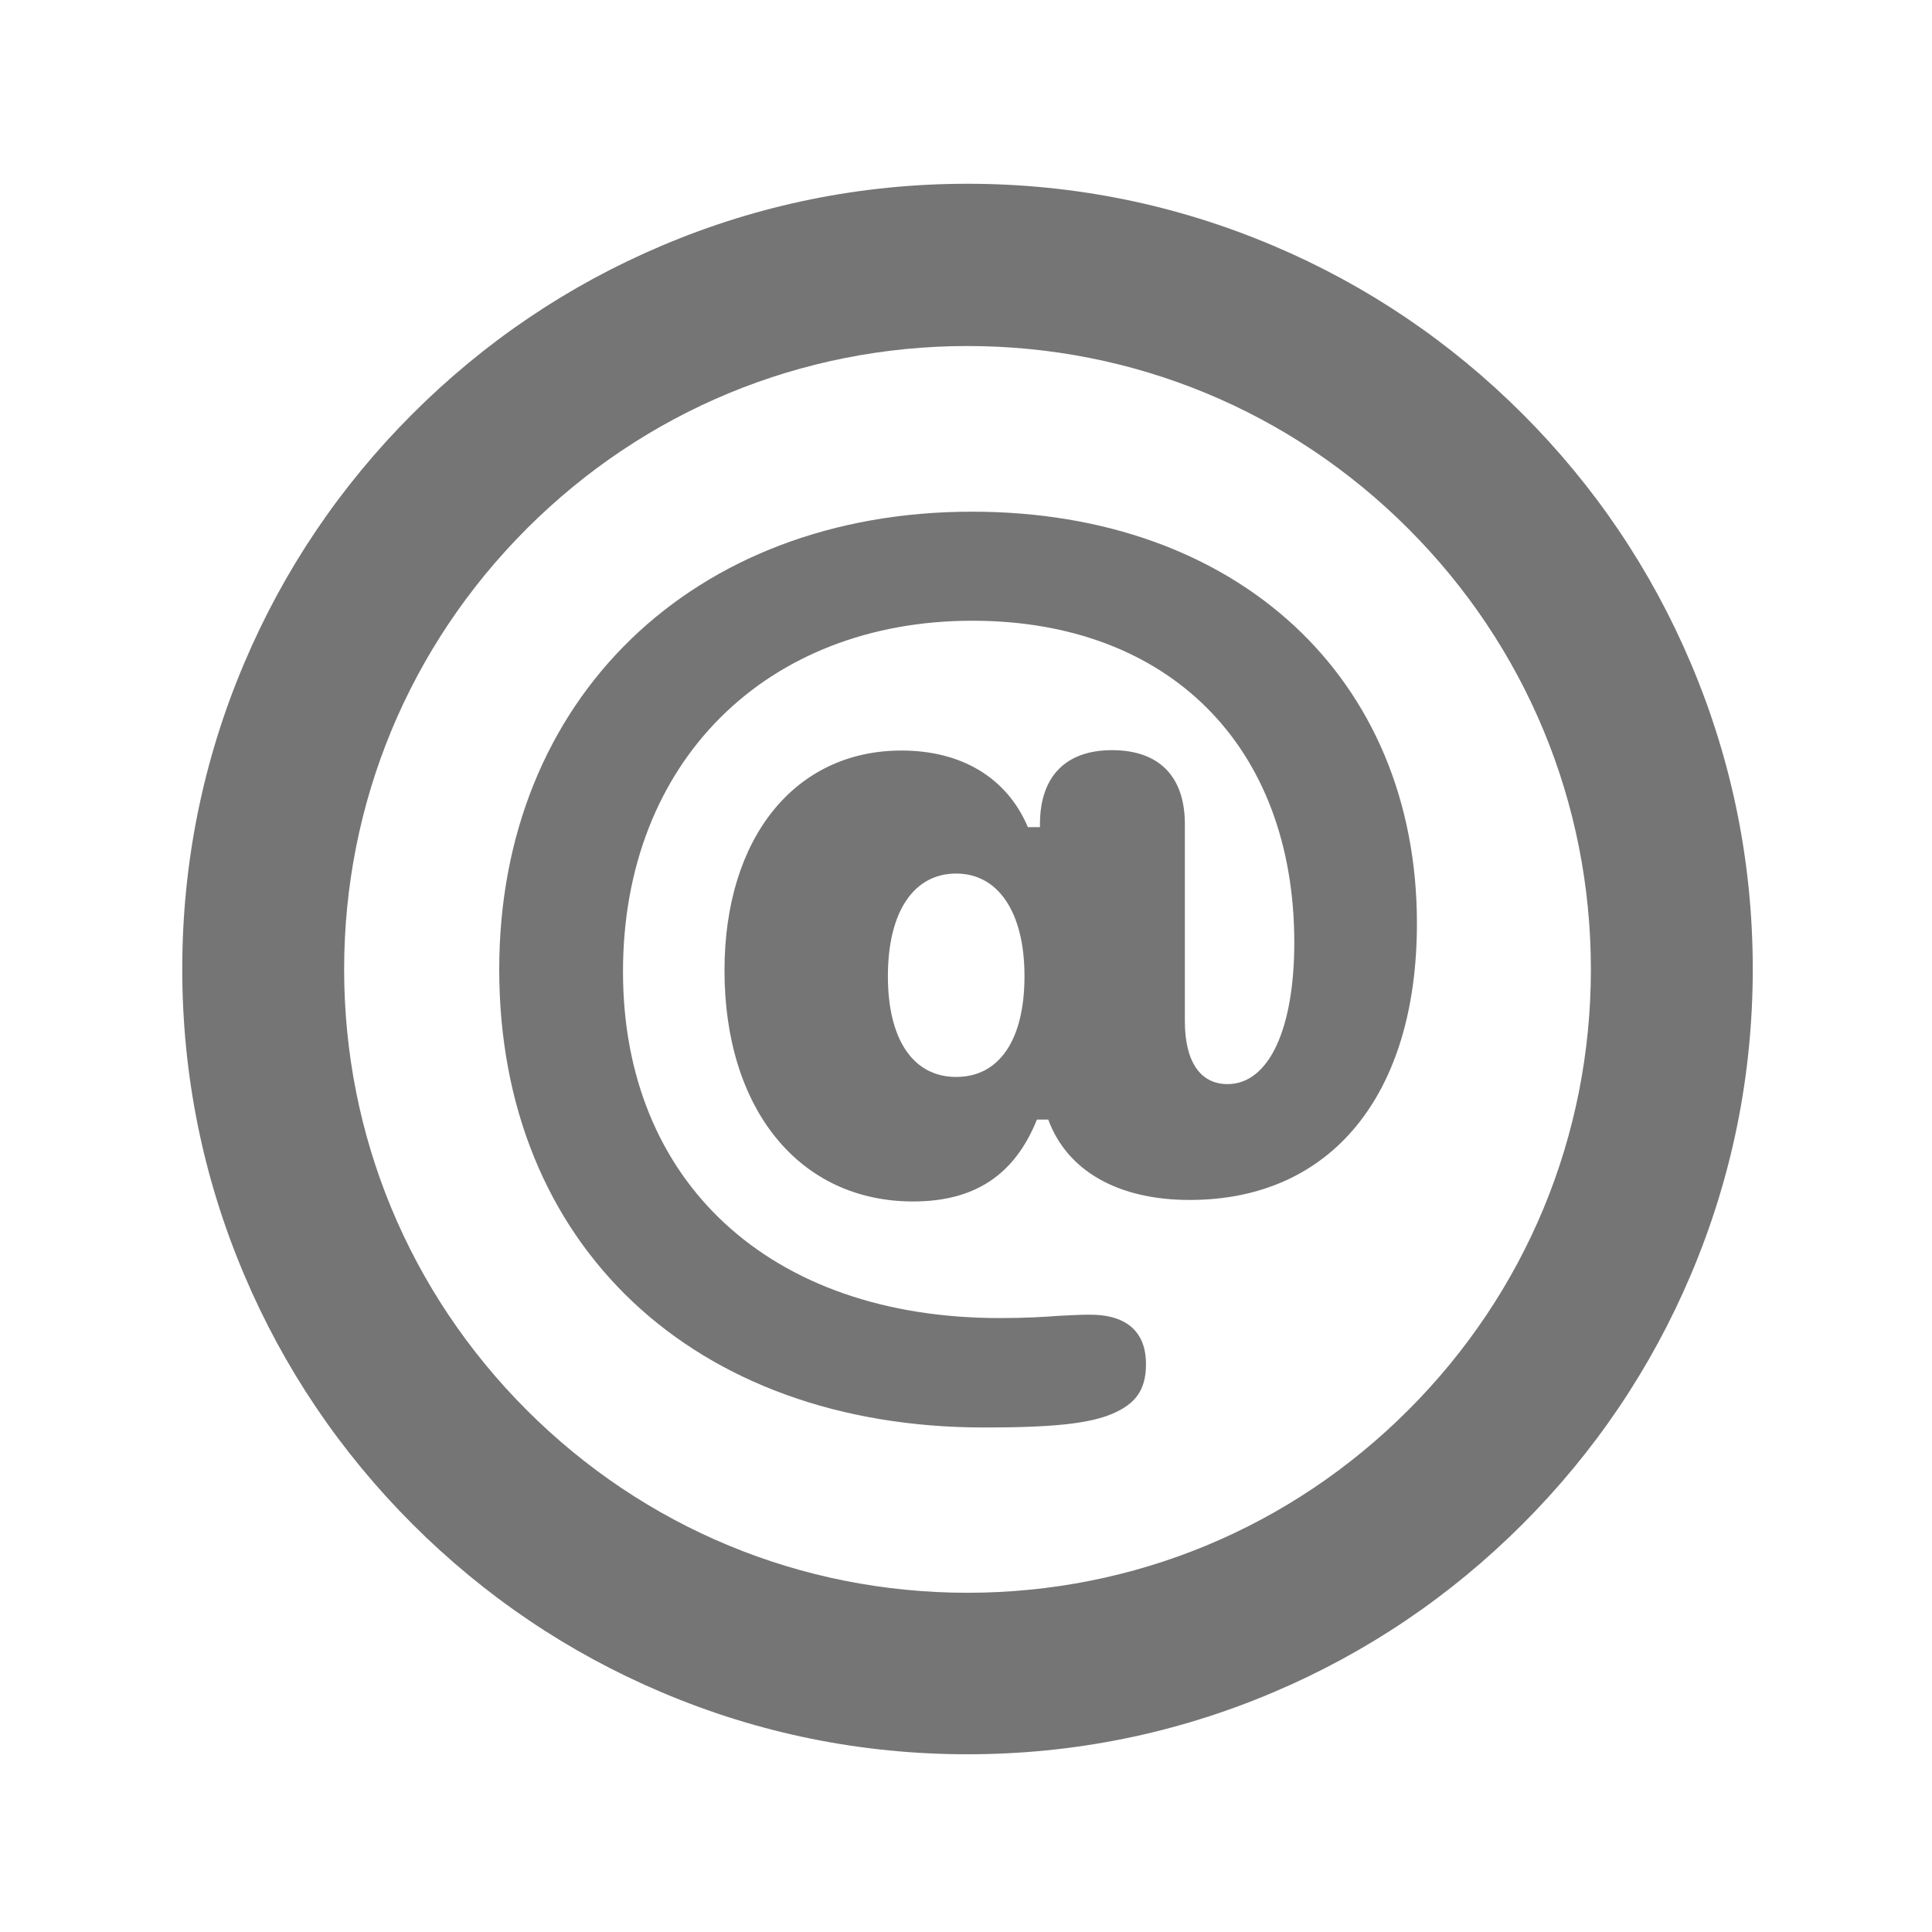
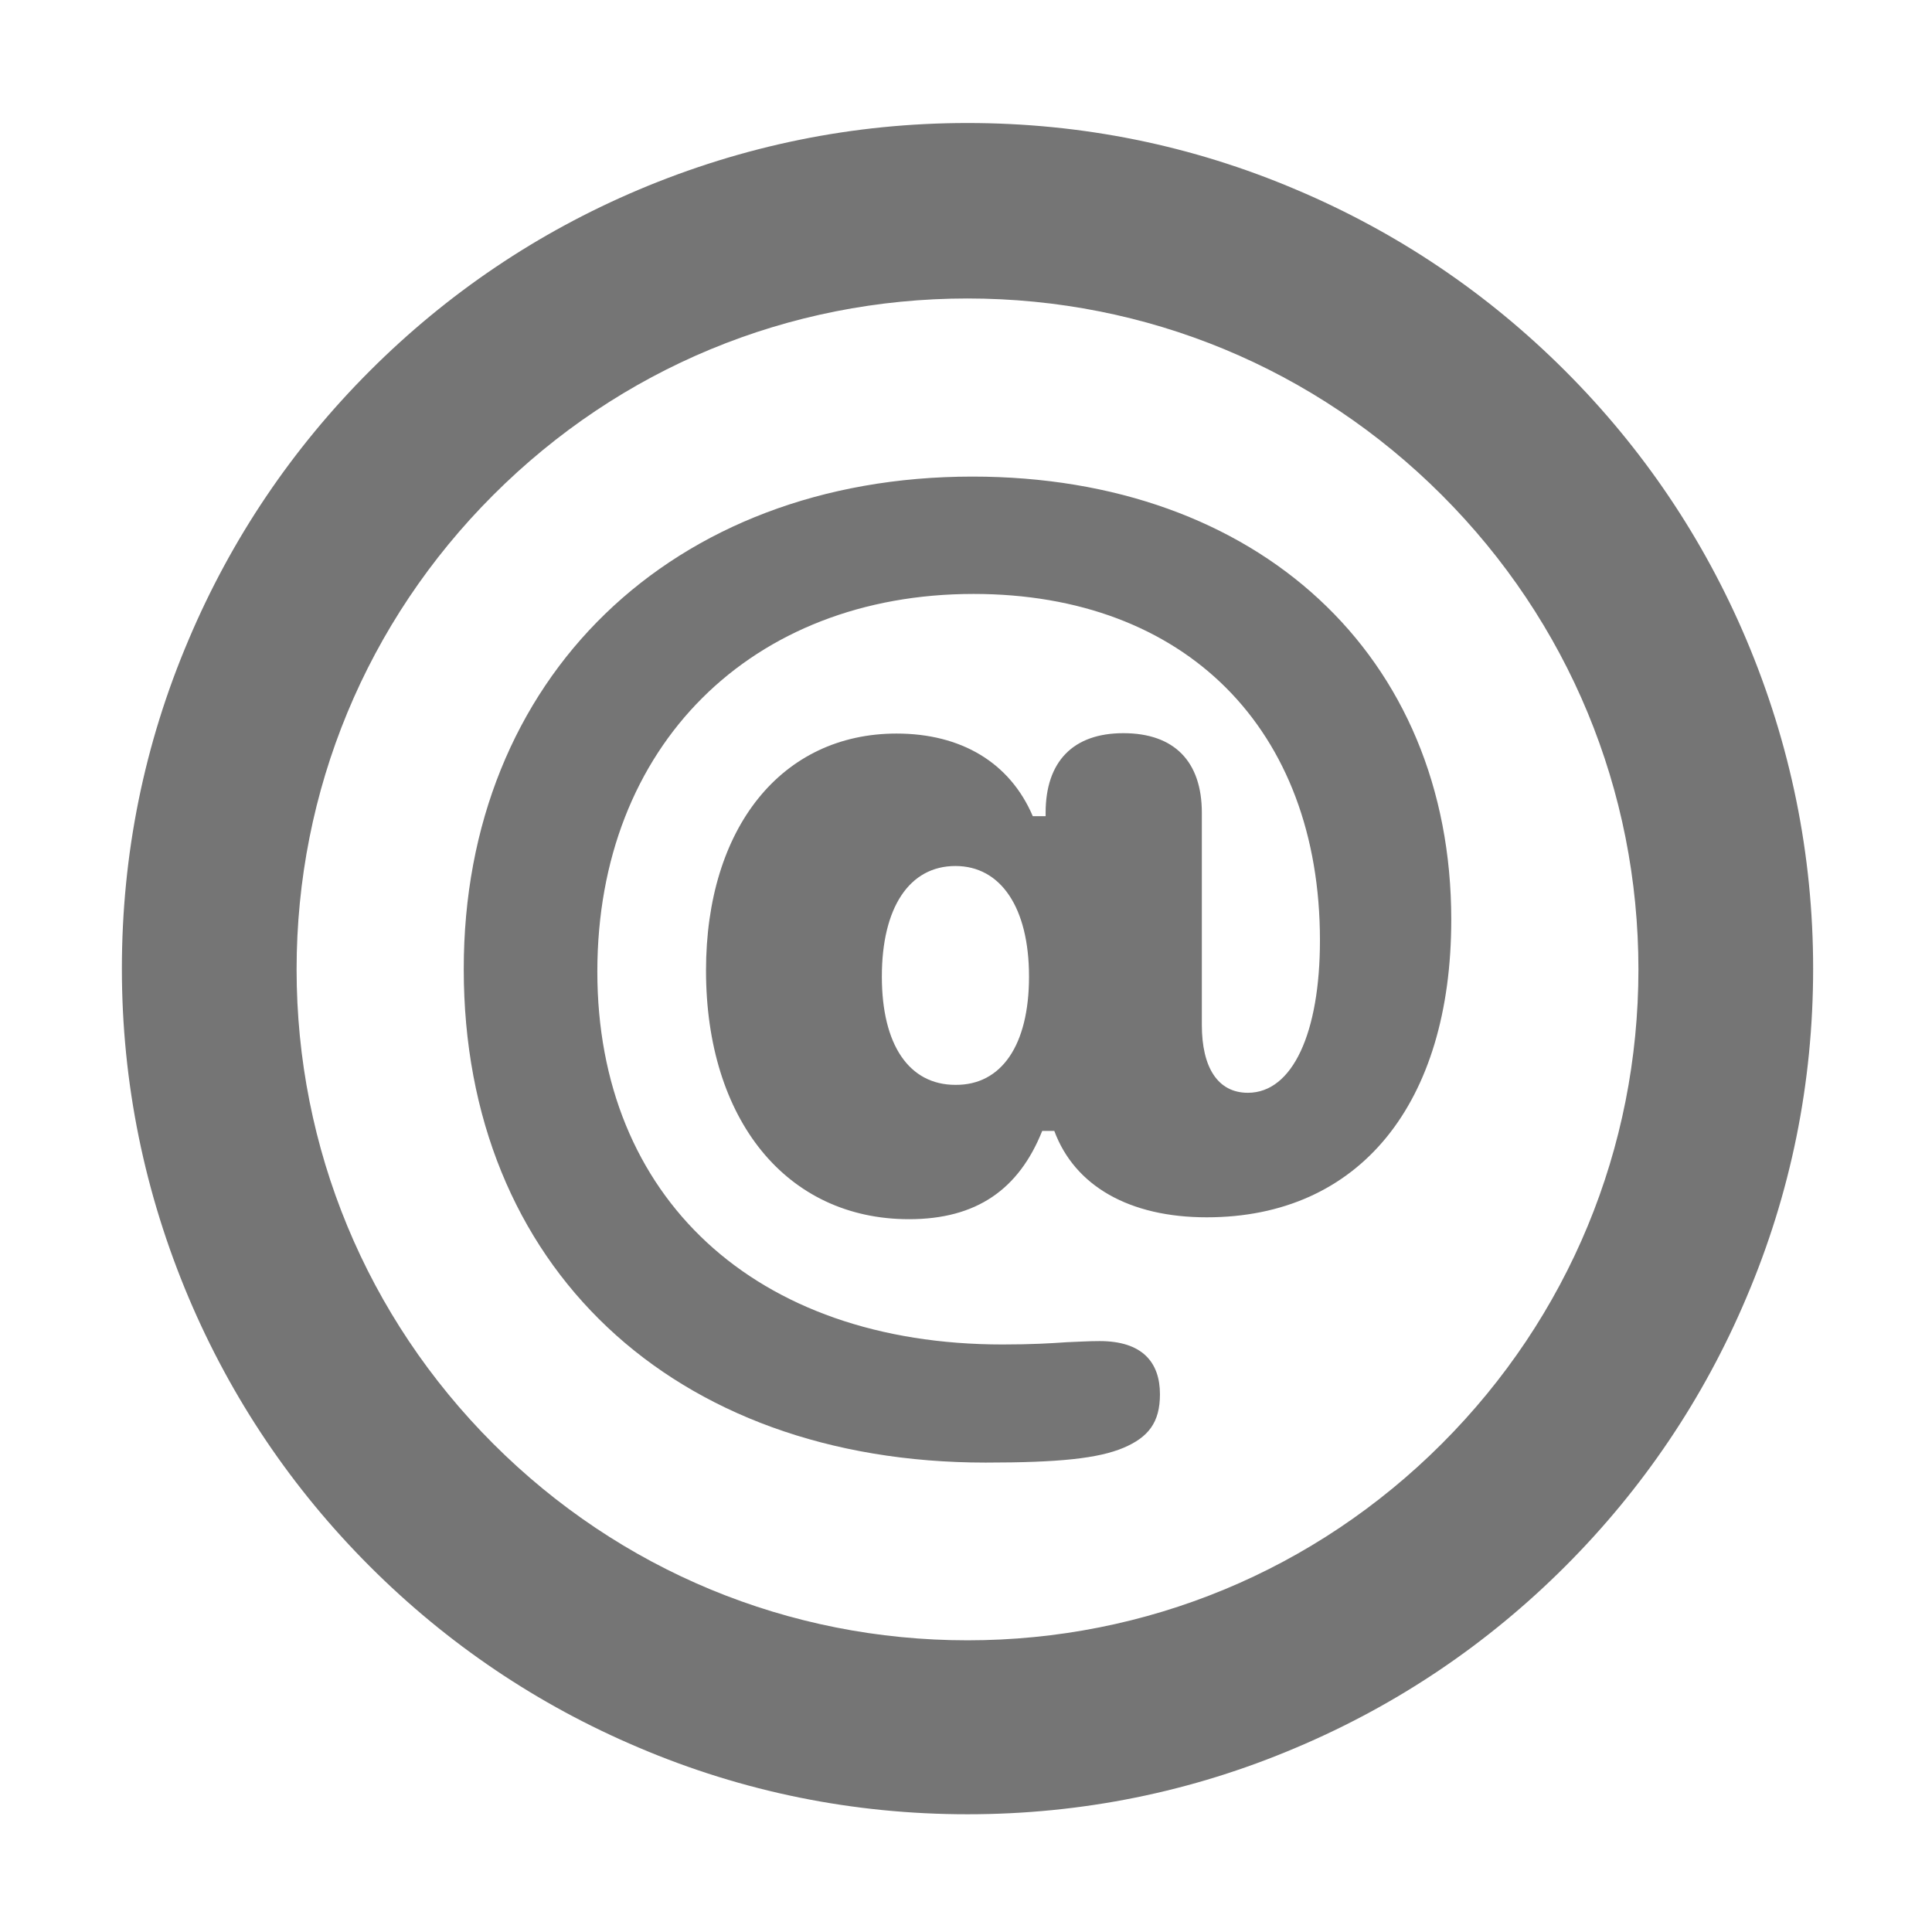
<svg xmlns="http://www.w3.org/2000/svg" version="1.1" id="Layer_1" x="0px" y="0px" viewBox="0 0 512 512" style="enable-background:new 0 0 512 512;" xml:space="preserve">
  <style type="text/css">
	.st0{fill:#757575;}
</style>
-   <path class="st0" d="M256.4,464.9c-28.1,0-55.3-5.5-81-16.4c-24.8-10.5-47-25.5-66.1-44.6c-19.1-19.1-34.1-41.3-44.6-66.1  c-10.9-25.7-16.4-52.9-16.4-81s5.5-55.3,16.4-81c10.5-24.8,25.5-47,44.6-66.1s41.3-34.1,66.1-44.6c25.7-10.9,52.9-16.4,81-16.4  s55.3,5.5,81,16.4c24.8,10.5,47,25.5,66.1,44.6c19.1,19.1,34.1,41.3,44.6,66.1c10.9,25.7,16.4,52.9,16.4,81s-5.5,55.3-16.4,81  c-10.5,24.8-25.5,47-44.6,66.1c-19.1,19.1-41.3,34.1-66.1,44.6C311.7,459.4,284.5,464.9,256.4,464.9z M256.4,91.7  c-44.1,0-85.6,17.2-116.8,48.4s-48.4,72.7-48.4,116.8c0,44.1,17.2,85.6,48.4,116.8c31.2,31.2,72.7,48.4,116.8,48.4  c44.1,0,85.6-17.2,116.8-48.4c31.2-31.2,48.4-72.7,48.4-116.8c0-44.1-17.2-85.6-48.4-116.8C342,108.9,300.5,91.7,256.4,91.7z" />
+   <path class="st0" d="M256.4,480.8c-30.2,0-59.5-5.9-87.2-17.7c-26.7-11.3-50.6-27.4-71.2-48s-36.7-44.5-48-71.2  c-11.7-27.7-17.7-56.9-17.7-87.2s5.9-59.5,17.7-87.2c11.3-26.7,27.4-50.6,48-71.2s44.5-36.7,71.2-48c27.7-11.7,56.9-17.7,87.2-17.7  s59.5,5.9,87.2,17.7c26.7,11.3,50.6,27.4,71.2,48s36.7,44.5,48,71.2c11.7,27.7,17.7,56.9,17.7,87.2s-5.9,59.5-17.7,87.2  c-11.3,26.7-27.4,50.6-48,71.2s-44.5,36.7-71.2,48C315.9,474.9,286.6,480.8,256.4,480.8z M256.4,79.1c-47.5,0-92.1,18.5-125.7,52.1  s-52.1,78.3-52.1,125.7s18.5,92.1,52.1,125.7s78.3,52.1,125.7,52.1s92.1-18.5,125.7-52.1c33.6-33.6,52.1-78.3,52.1-125.7  s-18.5-92.1-52.1-125.7S303.9,79.1,256.4,79.1z" />
  <g>
-     <path class="st0" d="M257.6,135.6c70.3,0,117.9,44.1,117.9,109.1c0,45.3-22.6,73.3-60.2,73.3c-19,0-32.5-7.7-37.5-21.3h-3   c-5.8,14.4-16.2,21.7-32.8,21.7c-30.2,0-50-24.5-50-61.2c0-35.2,18.7-58.3,46.9-58.3c15.8,0,27.9,7.1,33.5,20.3h3.2v-0.8   c0-12.6,6.8-19.6,19.1-19.6c12.5,0,19.3,7,19.3,19.6v52.2c0,10.6,4,16.7,11.3,16.7c11.1,0,17.7-14.9,17.7-37.5   c0-52-33.2-85.3-85.3-85.3c-54.5,0-92.6,37.3-92.6,93c0,55.5,38.7,91.8,99.8,91.8c7.1,0,11.8-0.3,15.8-0.6c2.7-0.1,5.2-0.3,8.1-0.3   c10.5,0,14.9,5.2,14.9,13.1c0,7-2.9,10.6-9,13.2c-6.2,2.6-15.8,3.6-33.9,3.6c-76.9,0-128.5-48.3-128.5-121.4   C132.3,185.2,183.7,135.6,257.6,135.6z M271.5,258.7c0-17-7-27.2-18.1-27.2c-11.3,0-18.1,10.2-18.1,27.2c0,16.8,6.7,26.7,18.1,26.7   C264.8,285.4,271.5,275.6,271.5,258.7z" />
+     <path class="st0" d="M257.7,126.3c75.7,0,126.9,47.5,126.9,117.4c0,48.8-24.3,78.9-64.8,78.9c-20.5,0-35-8.3-40.4-22.9h-3.2   c-6.2,15.5-17.4,23.4-35.3,23.4c-32.5,0-53.8-26.4-53.8-65.9c0-37.9,20.1-62.8,50.5-62.8c17,0,30,7.6,36.1,21.9h3.4v-0.9   c0-13.6,7.3-21.1,20.6-21.1c13.5,0,20.8,7.5,20.8,21.1v56.2c0,11.4,4.3,18,12.2,18c11.9,0,19.1-16,19.1-40.4   c0-56-35.7-91.8-91.8-91.8c-58.7,0-99.7,40.1-99.7,100.1c0,59.7,41.7,98.8,107.4,98.8c7.6,0,12.7-0.3,17-0.6   c2.9-0.1,5.6-0.3,8.7-0.3c11.3,0,16,5.6,16,14.1c0,7.5-3.1,11.4-9.7,14.2c-6.7,2.8-17,3.9-36.5,3.9c-82.8,0-138.3-52-138.3-130.7   C122.8,179.7,178.1,126.3,257.7,126.3z M272.7,258.8c0-18.3-7.5-29.3-19.5-29.3c-12.2,0-19.5,11-19.5,29.3   c0,18.1,7.2,28.7,19.5,28.7C265.4,287.6,272.7,277,272.7,258.8z" />
  </g>
</svg>
